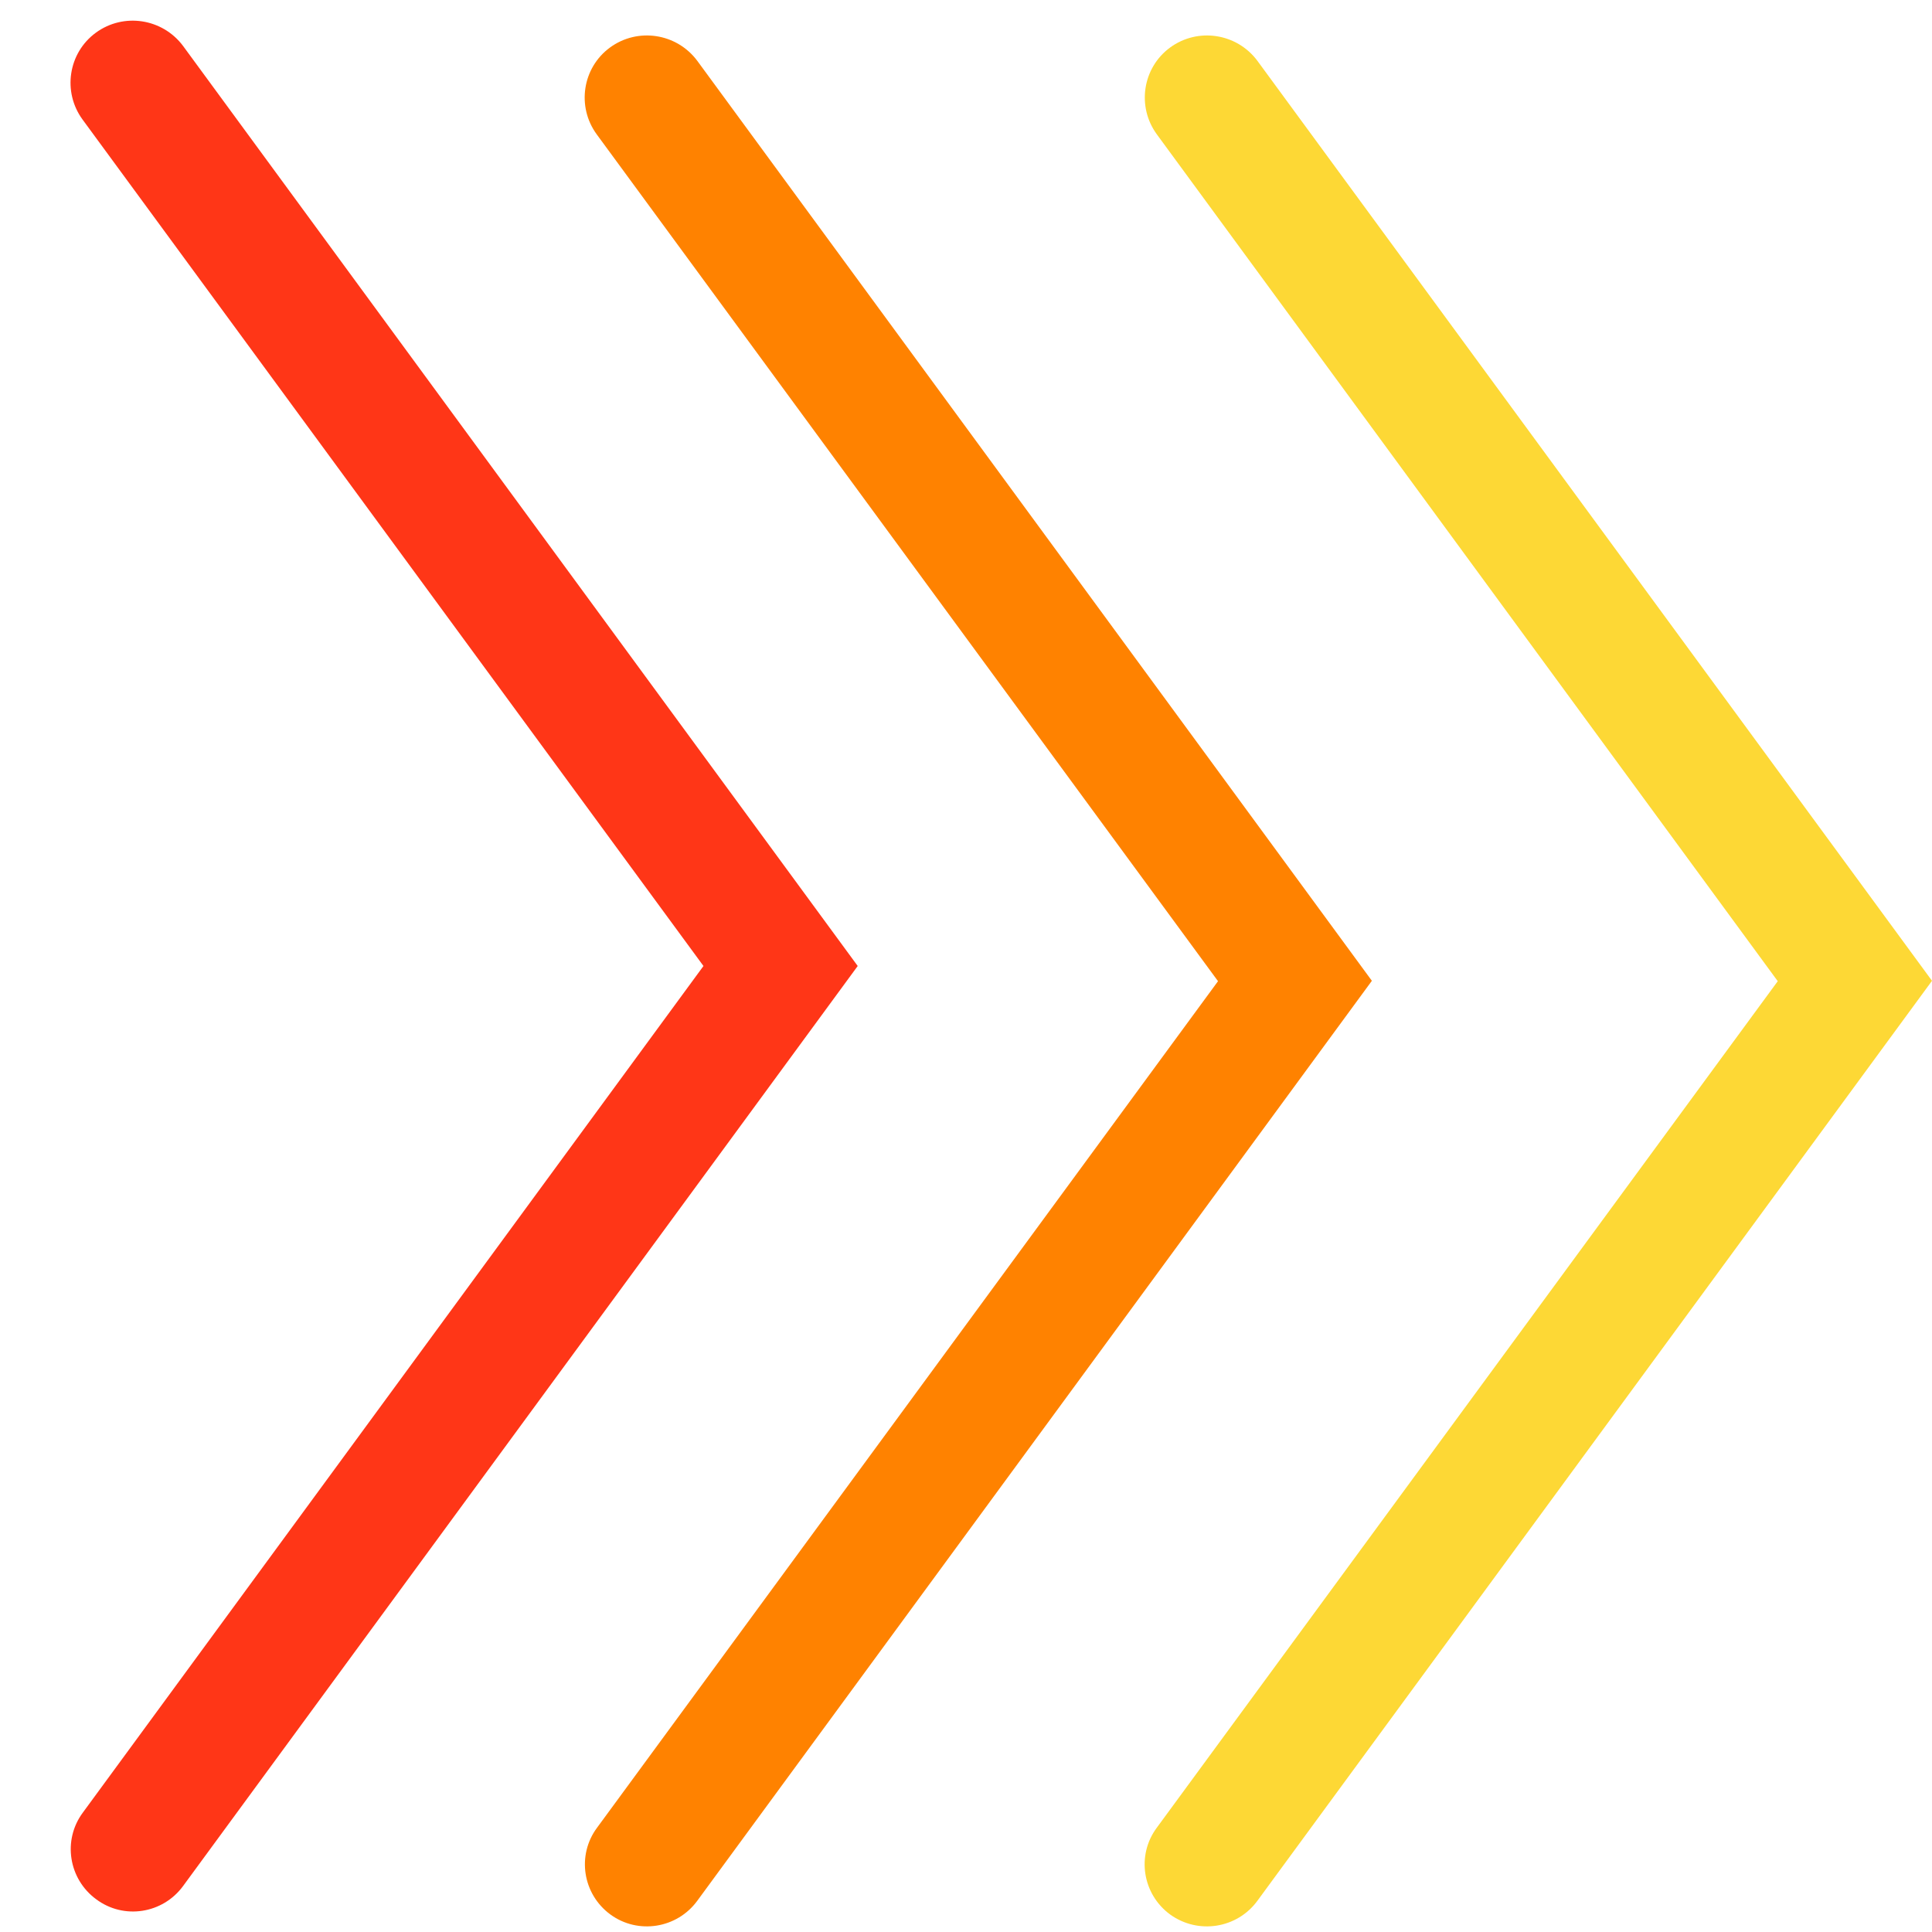
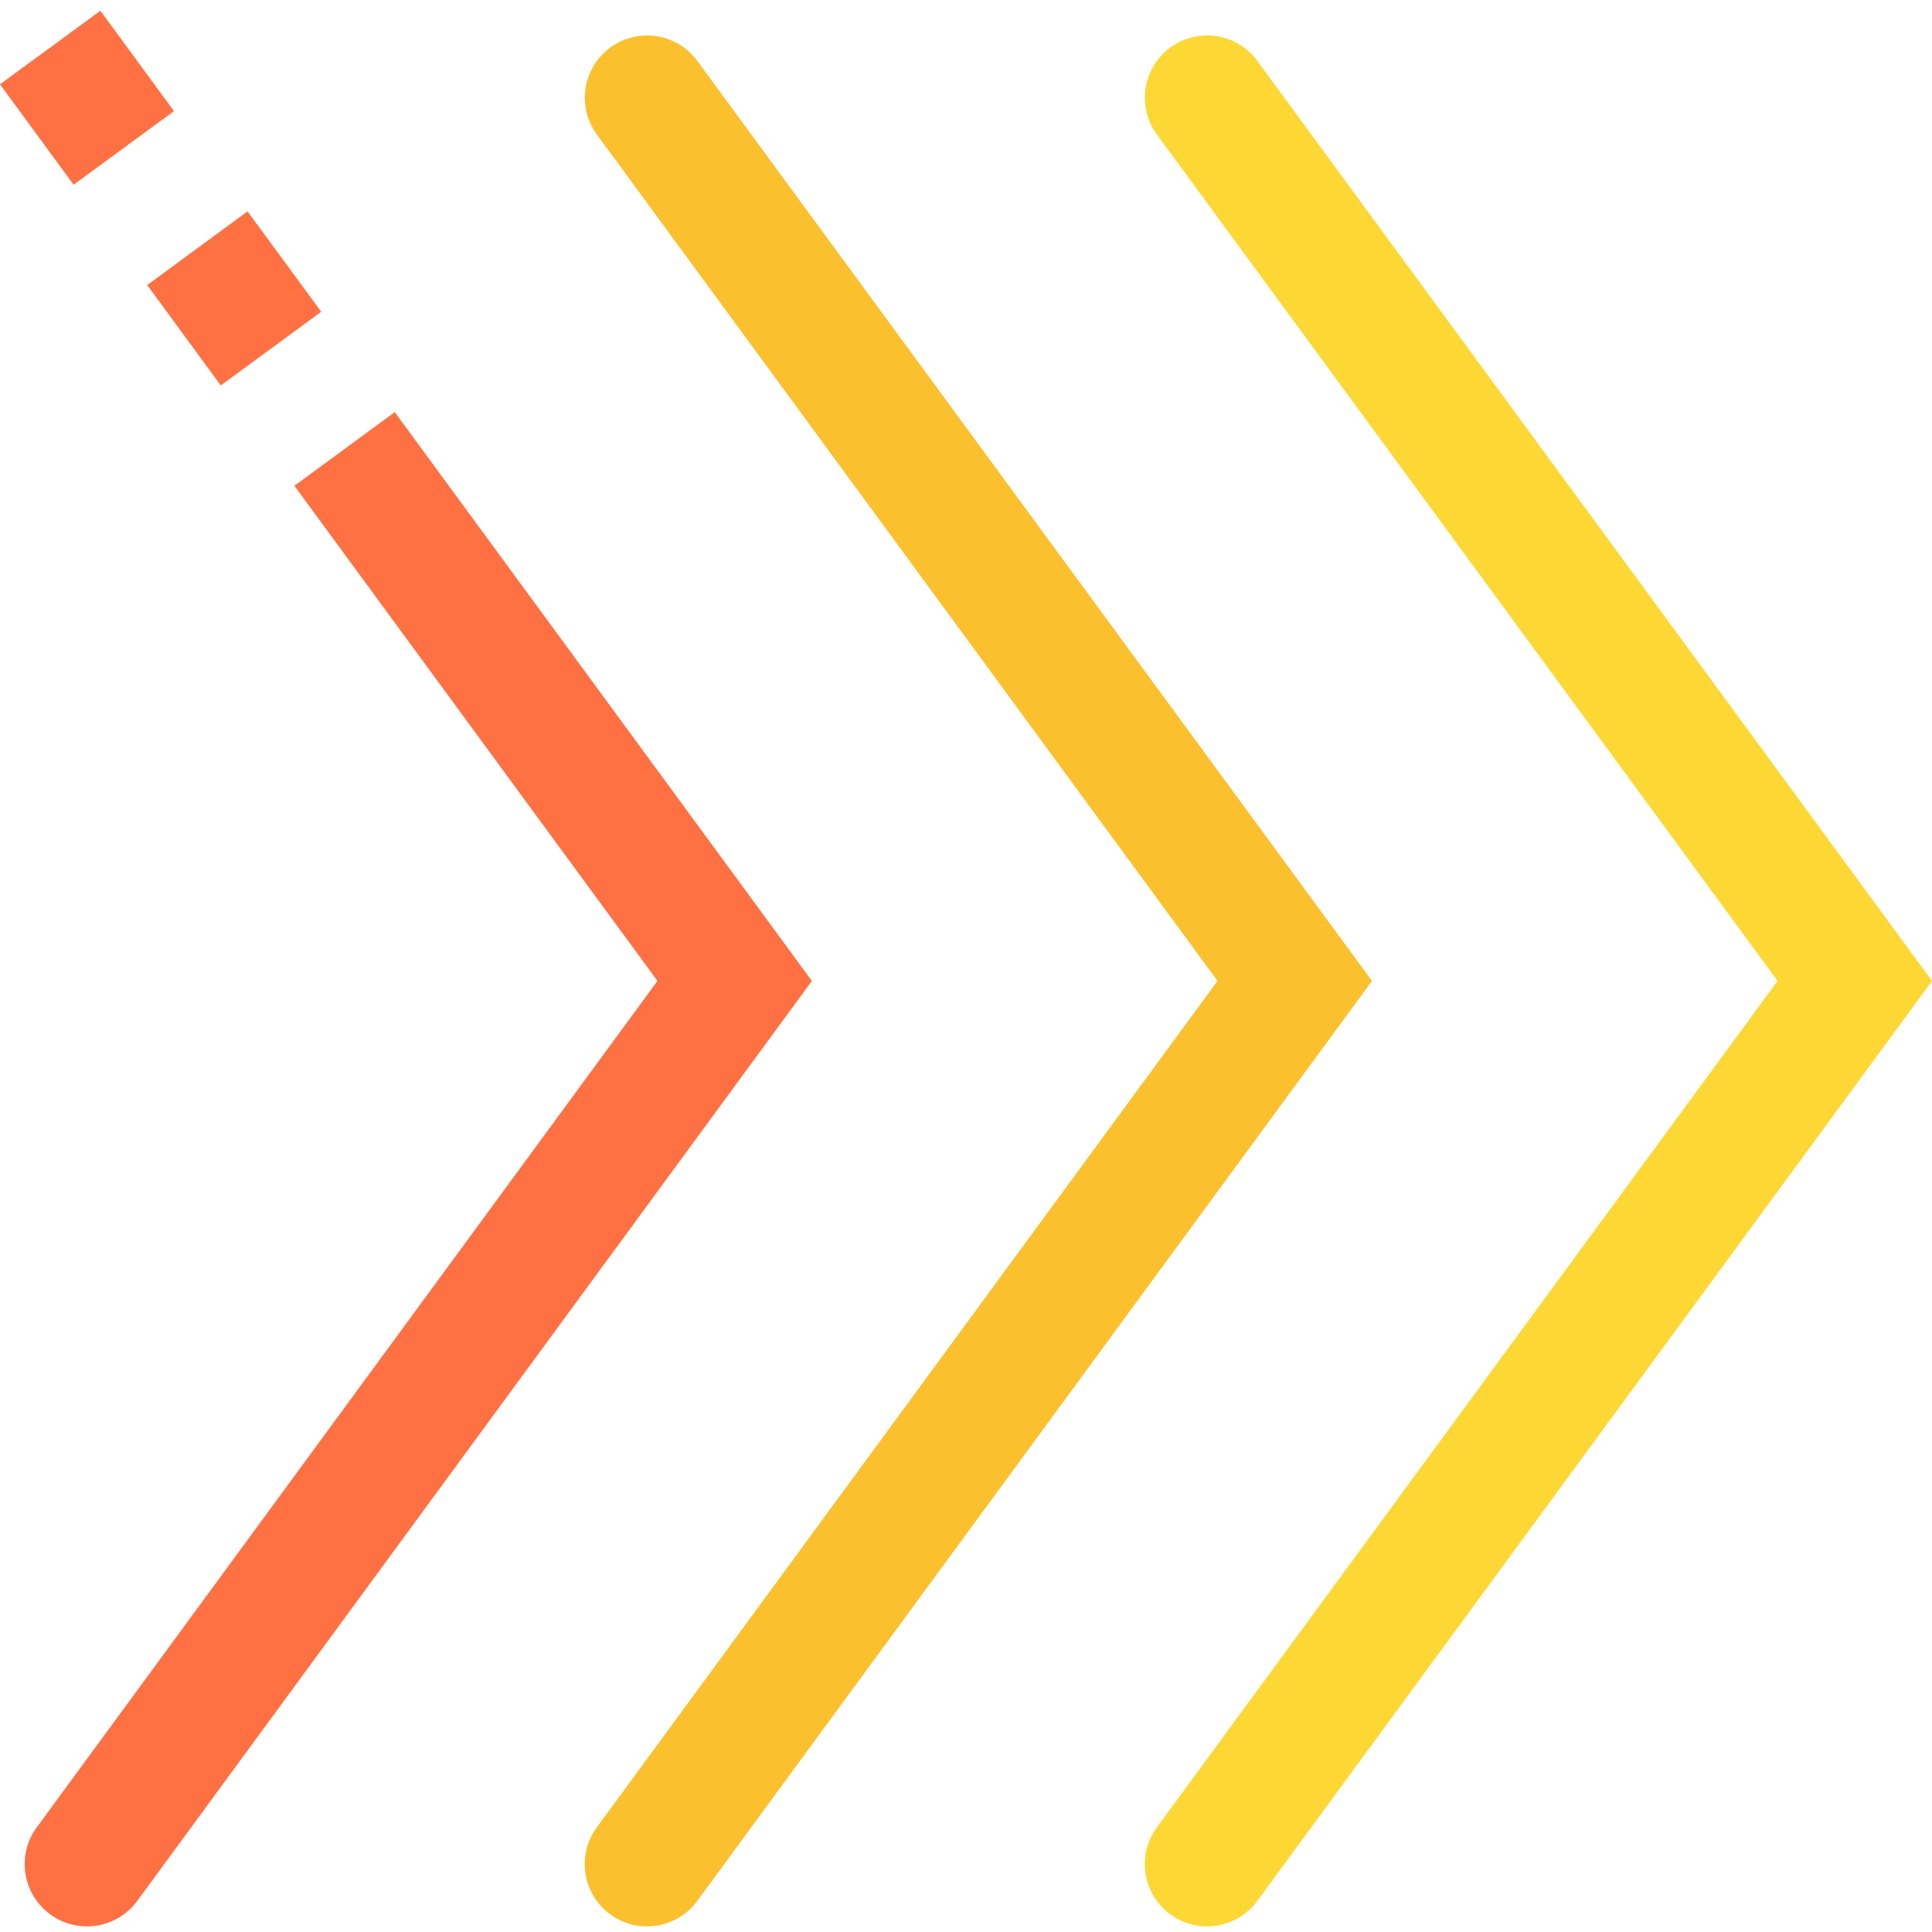
- <svg xmlns="http://www.w3.org/2000/svg" version="1.1" id="Слой_1" x="0px" y="0px" viewBox="0 0 496 496" style="enable-background:new 0 0 496 496;" xml:space="preserve">
-   <style type="text/css">
- 	.st0{fill:#FDD835;}
- 	.st1{fill:#FF8200;}
- 	.st2{fill:#FF3617;}
- </style>
-   <path class="st0" d="M300.4,491.5c-7.1-5.2-8.7-15.2-3.4-22.3l159.4-217.3L297,34.5c-5.2-7.1-3.7-17.1,3.4-22.3  c7.1-5.2,17.1-3.7,22.4,3.4L496,251.8L322.8,488C317.6,495.1,307.6,496.7,300.4,491.5z" />
-   <path class="st1" d="M156.7,491.5c-7.1-5.2-8.7-15.2-3.4-22.3l159.4-217.3L153.2,34.5c-5.2-7.1-3.7-17.1,3.4-22.3  c7.1-5.2,17.1-3.7,22.4,3.4l173.2,236.2L179,488C173.8,495.1,163.8,496.7,156.7,491.5z" />
-   <path class="st2" d="M24.7,487.6c-7.1-5.2-8.7-15.2-3.4-22.3L180.6,248L21.2,30.7c-5.2-7.1-3.7-17.1,3.4-22.3  c7.1-5.2,17.1-3.7,22.4,3.4L220.2,248L47,484.2C41.8,491.3,31.8,492.9,24.7,487.6z" />
+ <svg xmlns="http://www.w3.org/2000/svg" height="496pt" viewBox="0 -2 496.768 496" width="496pt">
+   <path d="m12.895 489.84c-7.117-5.23-8.672-15.246-3.438-22.367l159.598-217.633-93.359-127.312 25.809-18.941 107.25 146.254-173.473 236.559c-5.234 7.121-15.25 8.672-22.387 3.441zm43.875-393.121-18.914-25.809 25.793-18.941 18.945 25.809zm-37.84-51.613-18.93-25.809 25.809-18.914 18.926 25.809zm0 0" fill="#ff7043" />
+   <path d="m300.895 489.84c-7.117-5.23-8.672-15.246-3.438-22.367l159.598-217.633-159.582-217.633c-5.234-7.117-3.68-17.137 3.438-22.367 7.137-5.23 17.152-3.695 22.387 3.441l173.473 236.559-173.488 236.559c-5.234 7.121-15.25 8.672-22.387 3.441zm0 0" fill="#fdd835" />
+   <path d="m156.895 489.84c-7.117-5.23-8.672-15.246-3.438-22.367l159.598-217.633-159.582-217.633c-5.234-7.117-3.68-17.137 3.438-22.367 7.137-5.23 17.152-3.695 22.387 3.441l173.473 236.559-173.488 236.559c-5.234 7.121-15.25 8.672-22.387 3.441zm0 0" fill="#fbc02d" />
</svg>
